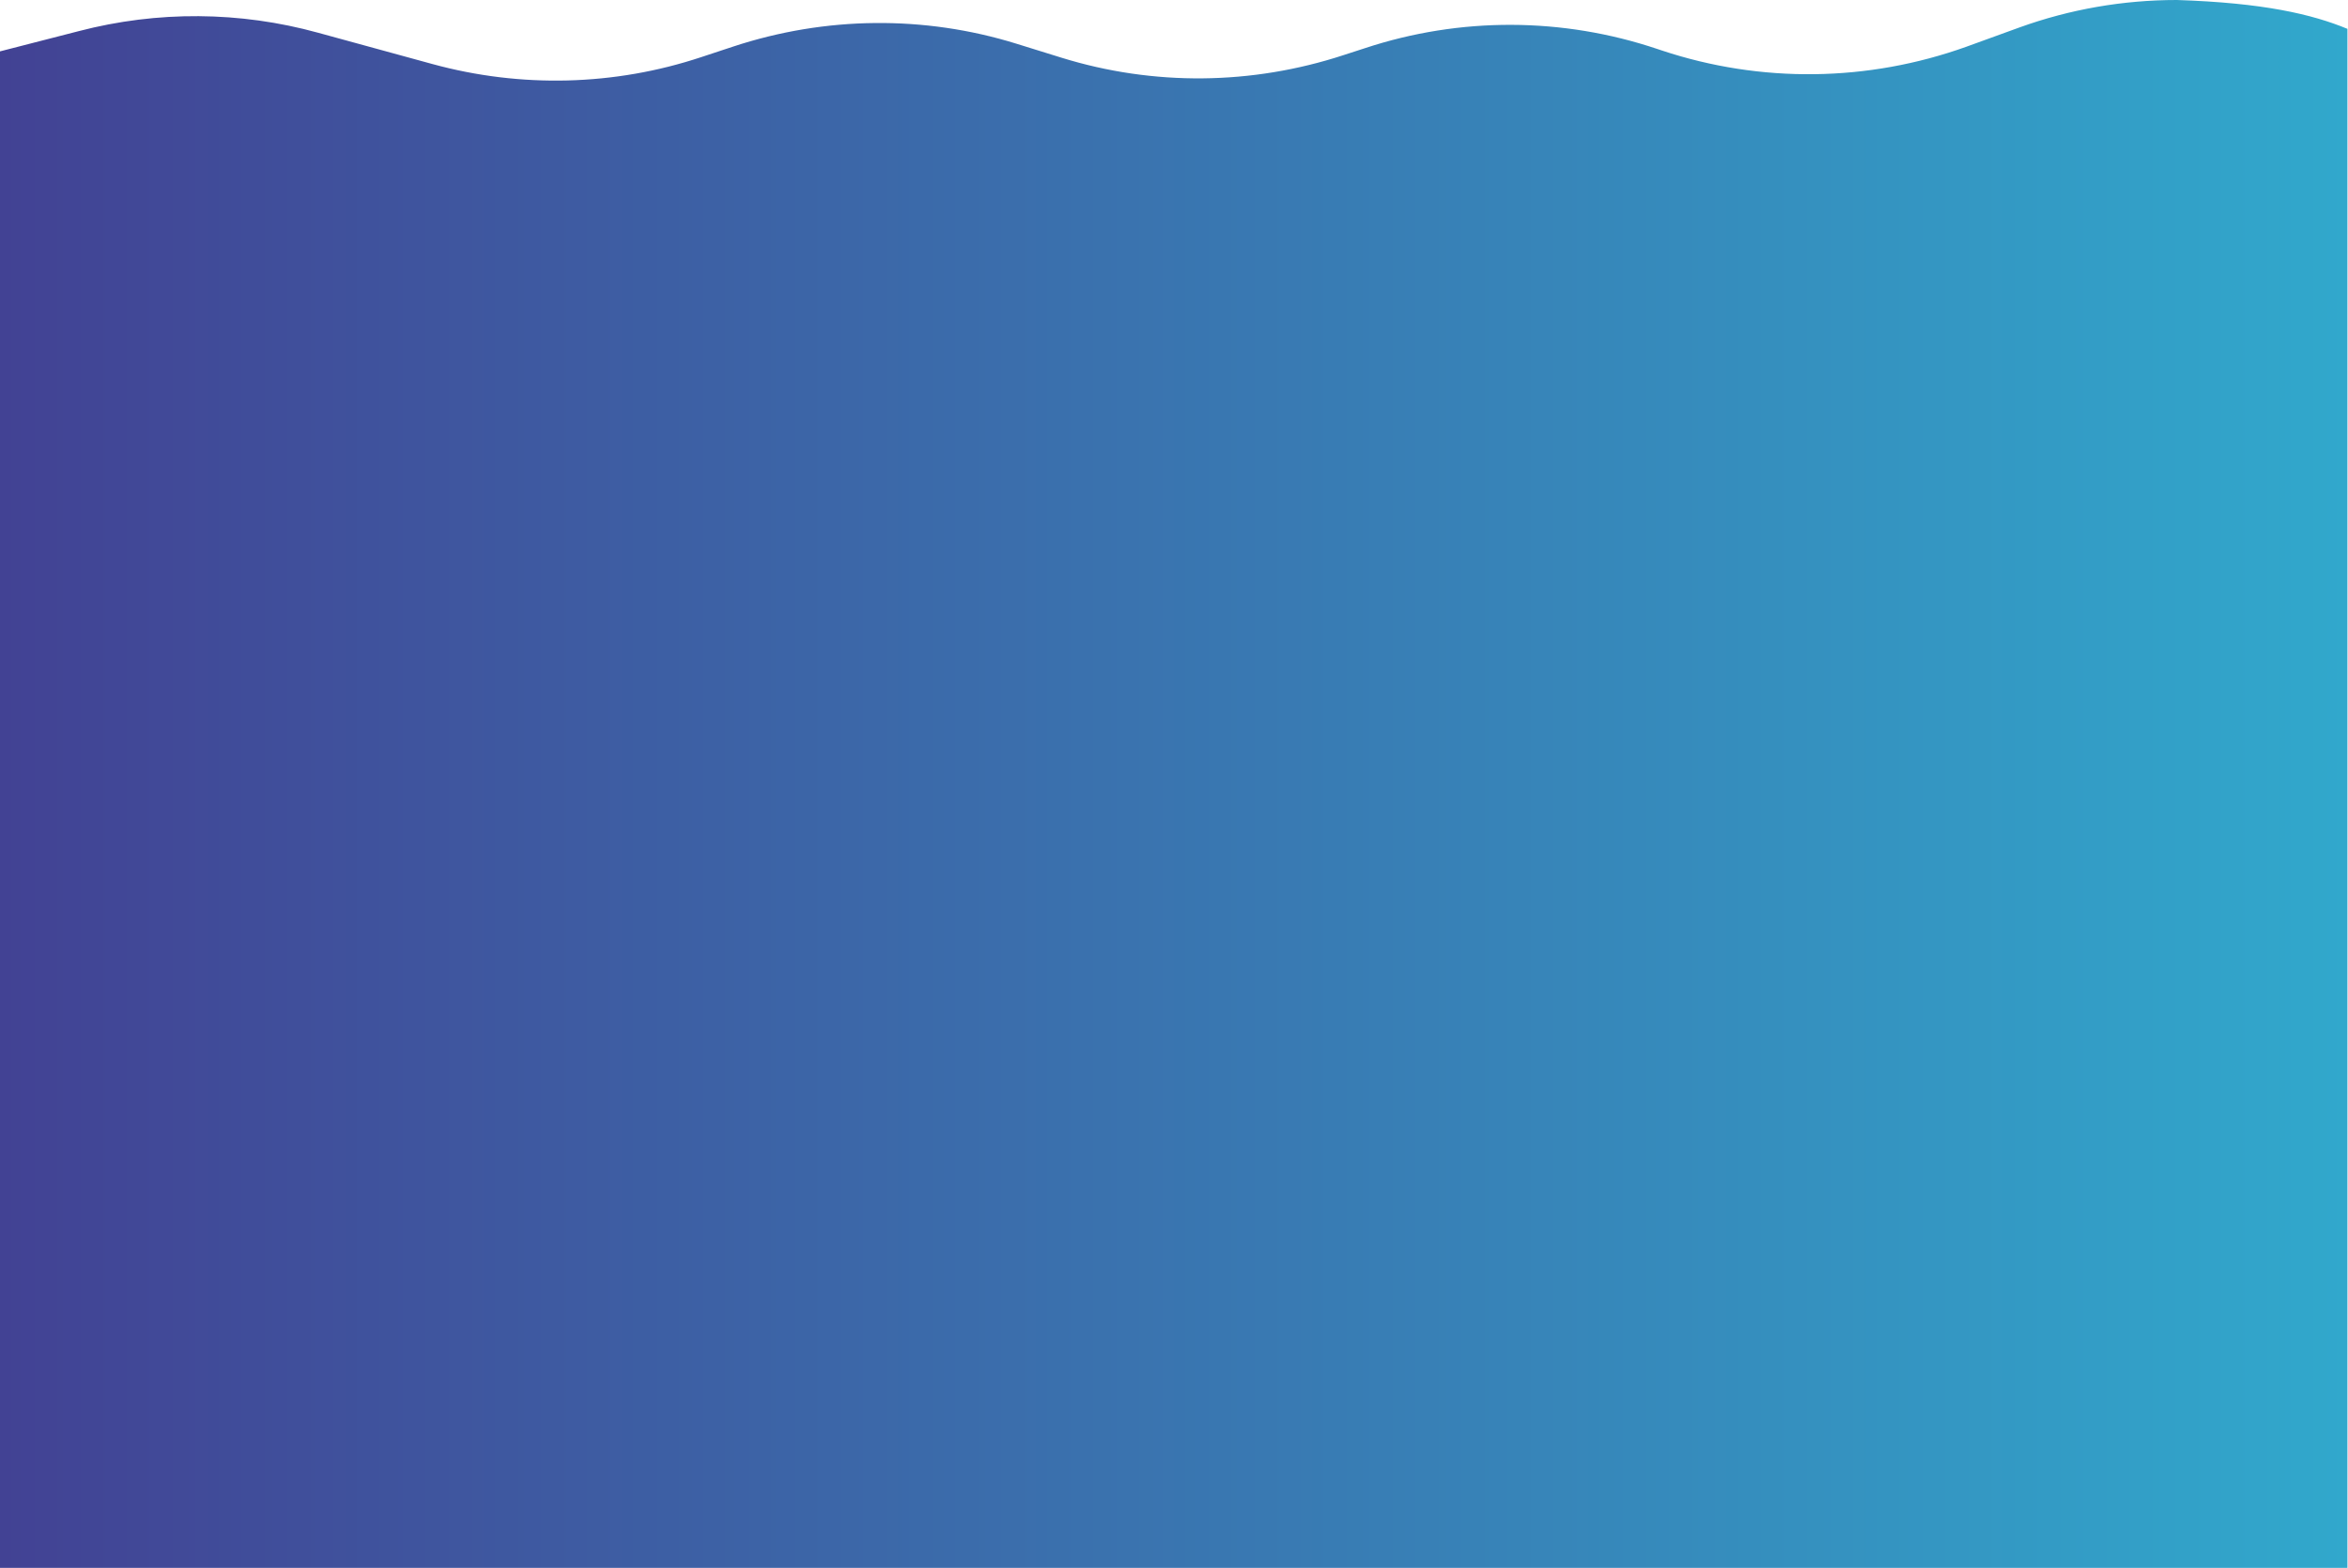
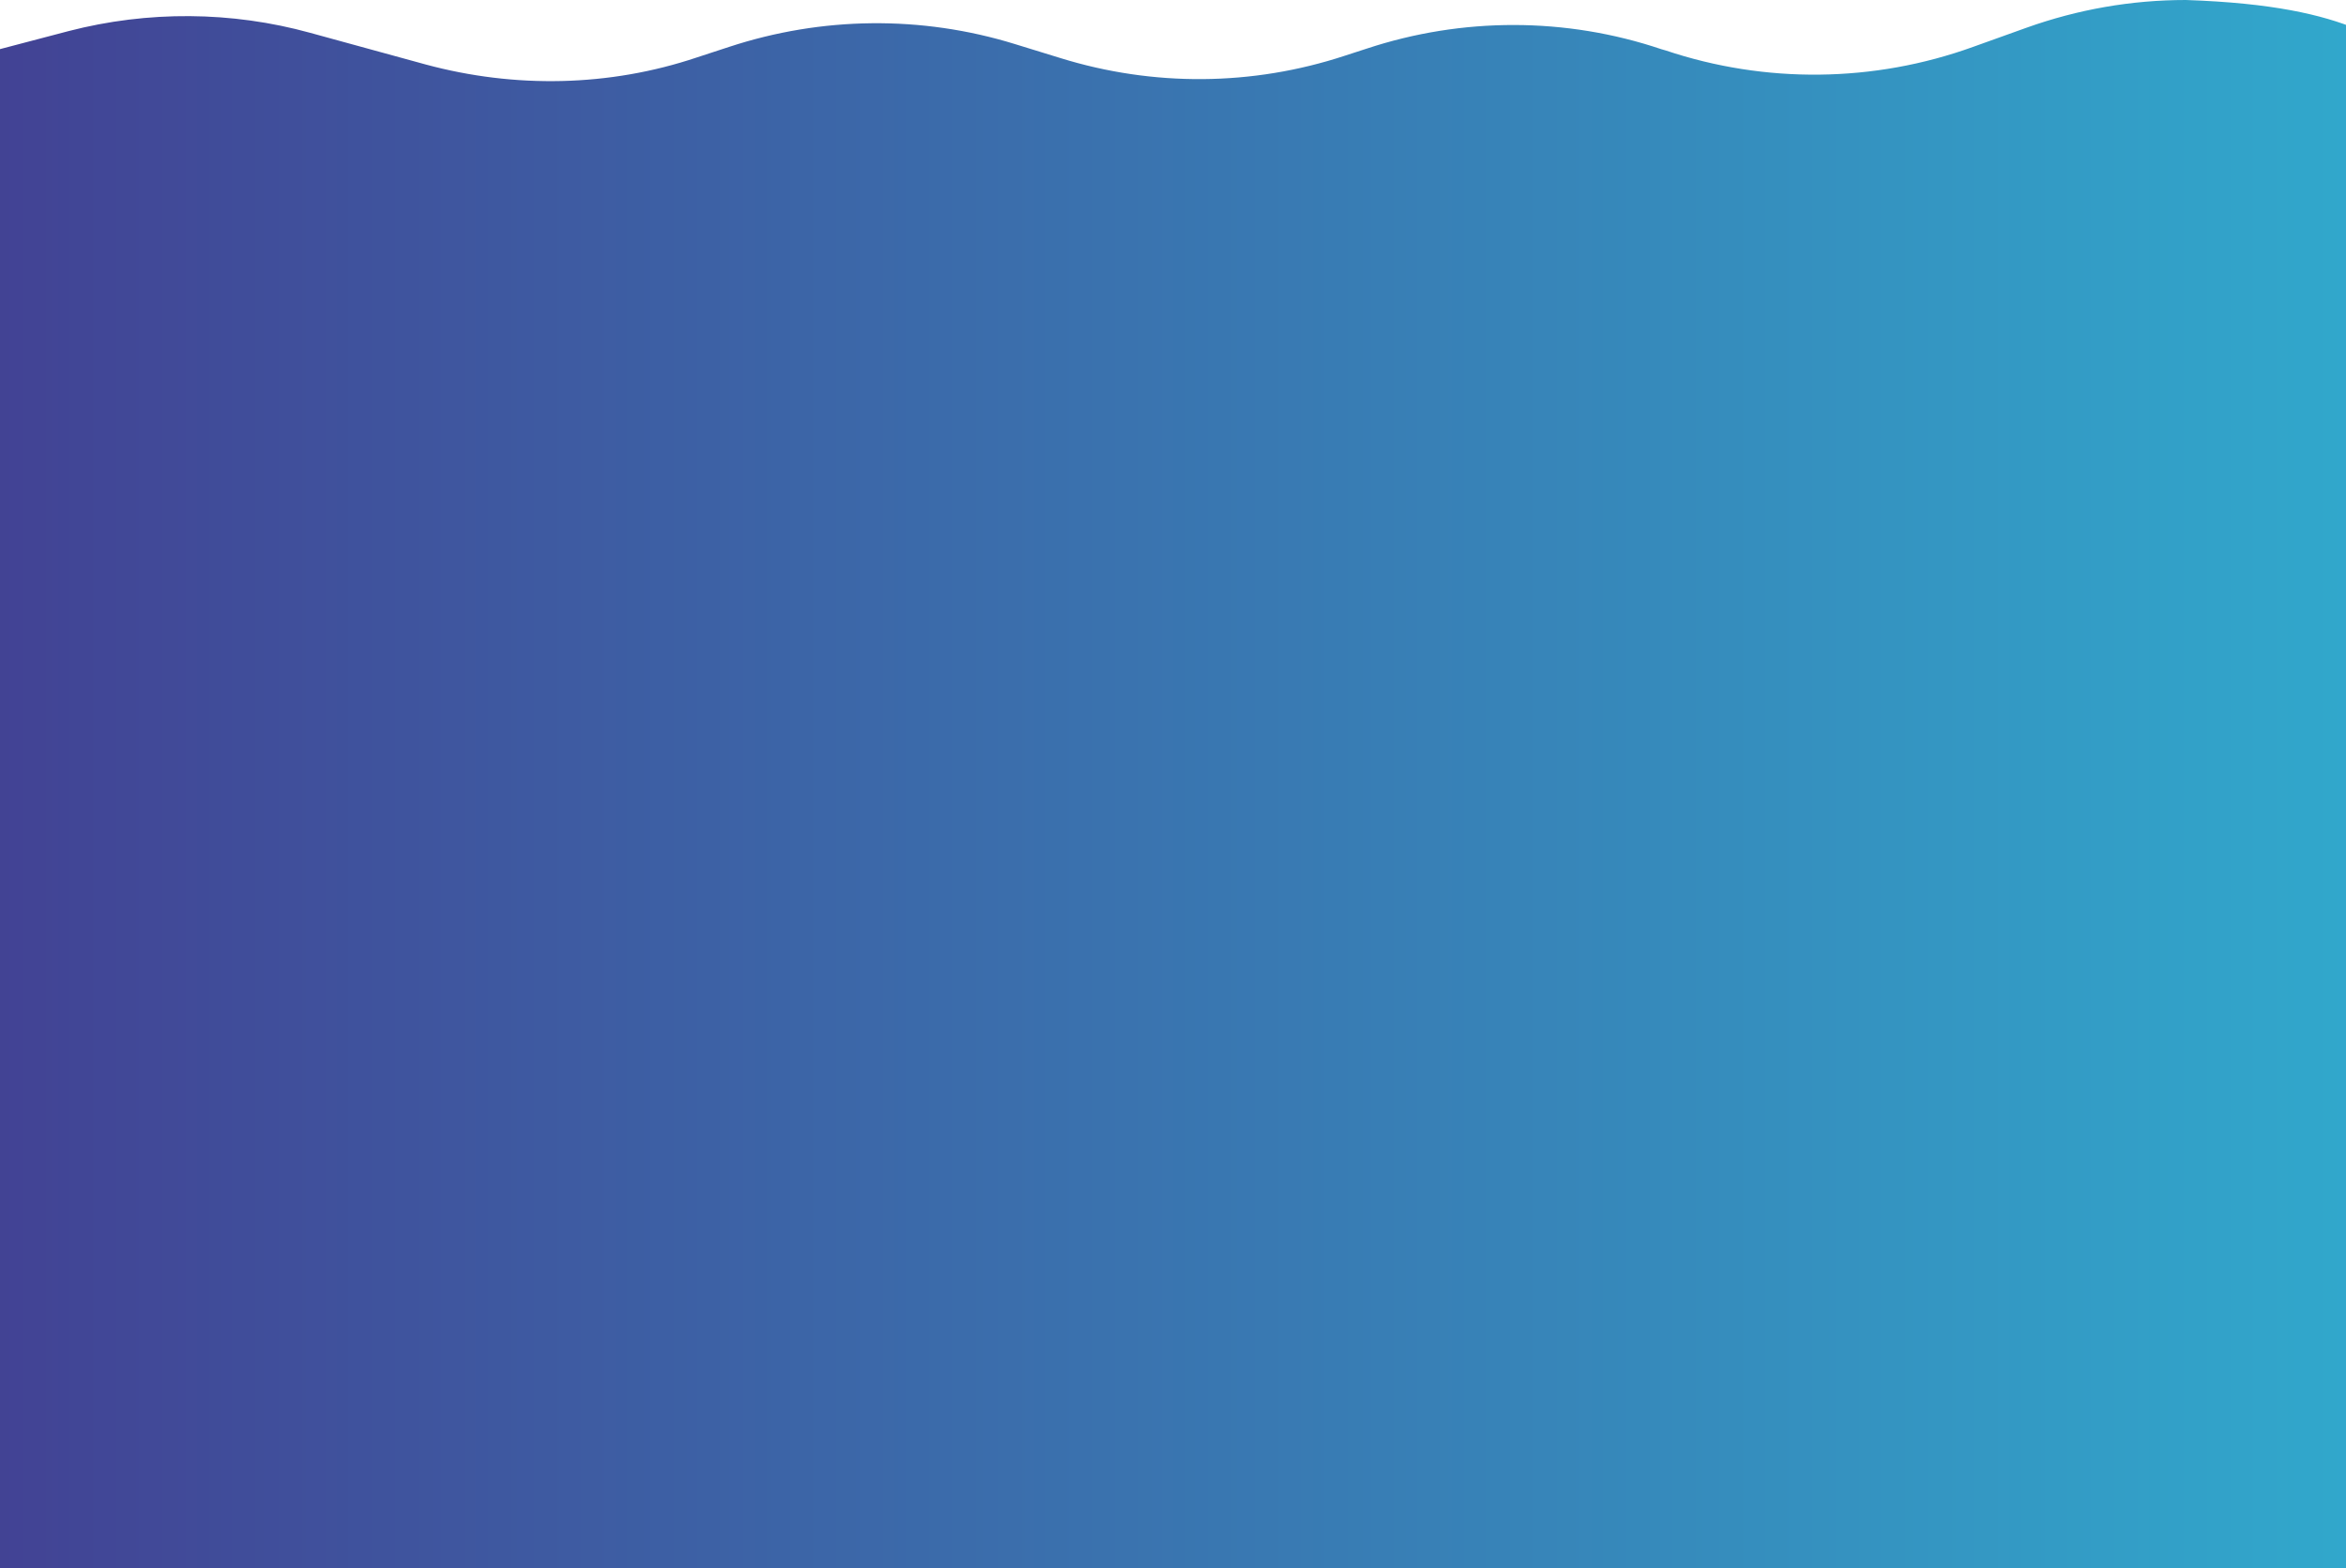
- <svg xmlns="http://www.w3.org/2000/svg" viewBox="60.8 0 838.4 560">
-   <linearGradient id="a" gradientUnits="userSpaceOnUse" x1="-.042" y1="239.362" x2="960" y2="239.362" gradientTransform="matrix(.8733 0 0 -.8733 60.836 489.025)">
+ <svg xmlns="http://www.w3.org/2000/svg" viewBox="0 132.8 400 267.2">
+   <linearGradient id="a" gradientUnits="userSpaceOnUse" x1="-150.757" y1="323.245" x2="818.861" y2="323.245" gradientTransform="translate(60.817 133.065) scale(.4167)">
    <stop offset="0" stop-color="#424294" />
    <stop offset="1" stop-color="#31a8cc" />
  </linearGradient>
-   <path fill="url(#a)" d="M838.1 0c-19.2 0-38.2 3.3-56.2 9.8l-19 6.9c-35.1 12.6-73.4 13.1-108.8 1.3l-1.5-.5C618.7 6.1 582.1 6 548.2 17.2l-7.7 2.5c-32.7 10.7-67.8 11.1-100.7.9l-16.1-5c-32.9-10.2-68.2-9.8-101 1l-11.5 3.8c-31 10.3-64.4 11.1-95.9 2.5l-40.9-11.2C146.5 4 117 3.8 89 11.1l-28.4 7.3V560H899V10.3C886.4 5.1 869 1 838.1 0z" />
+   <path fill="url(#a)" d="M372.7 132.8c-9.3 0-18.4 1.6-27.1 4.7l-9.2 3.3c-16.9 6.1-35.4 6.3-52.4.6l-.7-.2c-16.3-5.5-34-5.5-50.3-.1l-3.7 1.2c-15.8 5.2-32.7 5.3-48.5.4l-7.8-2.4c-15.9-4.9-32.9-4.7-48.7.5l-5.5 1.8c-14.9 5-31 5.3-46.2 1.2l-19.7-5.4c-13.4-3.7-27.7-3.8-41.2-.3L-2 141.7v261h404V137.8c-6.1-2.5-14.5-4.5-29.3-5z" />
</svg>
